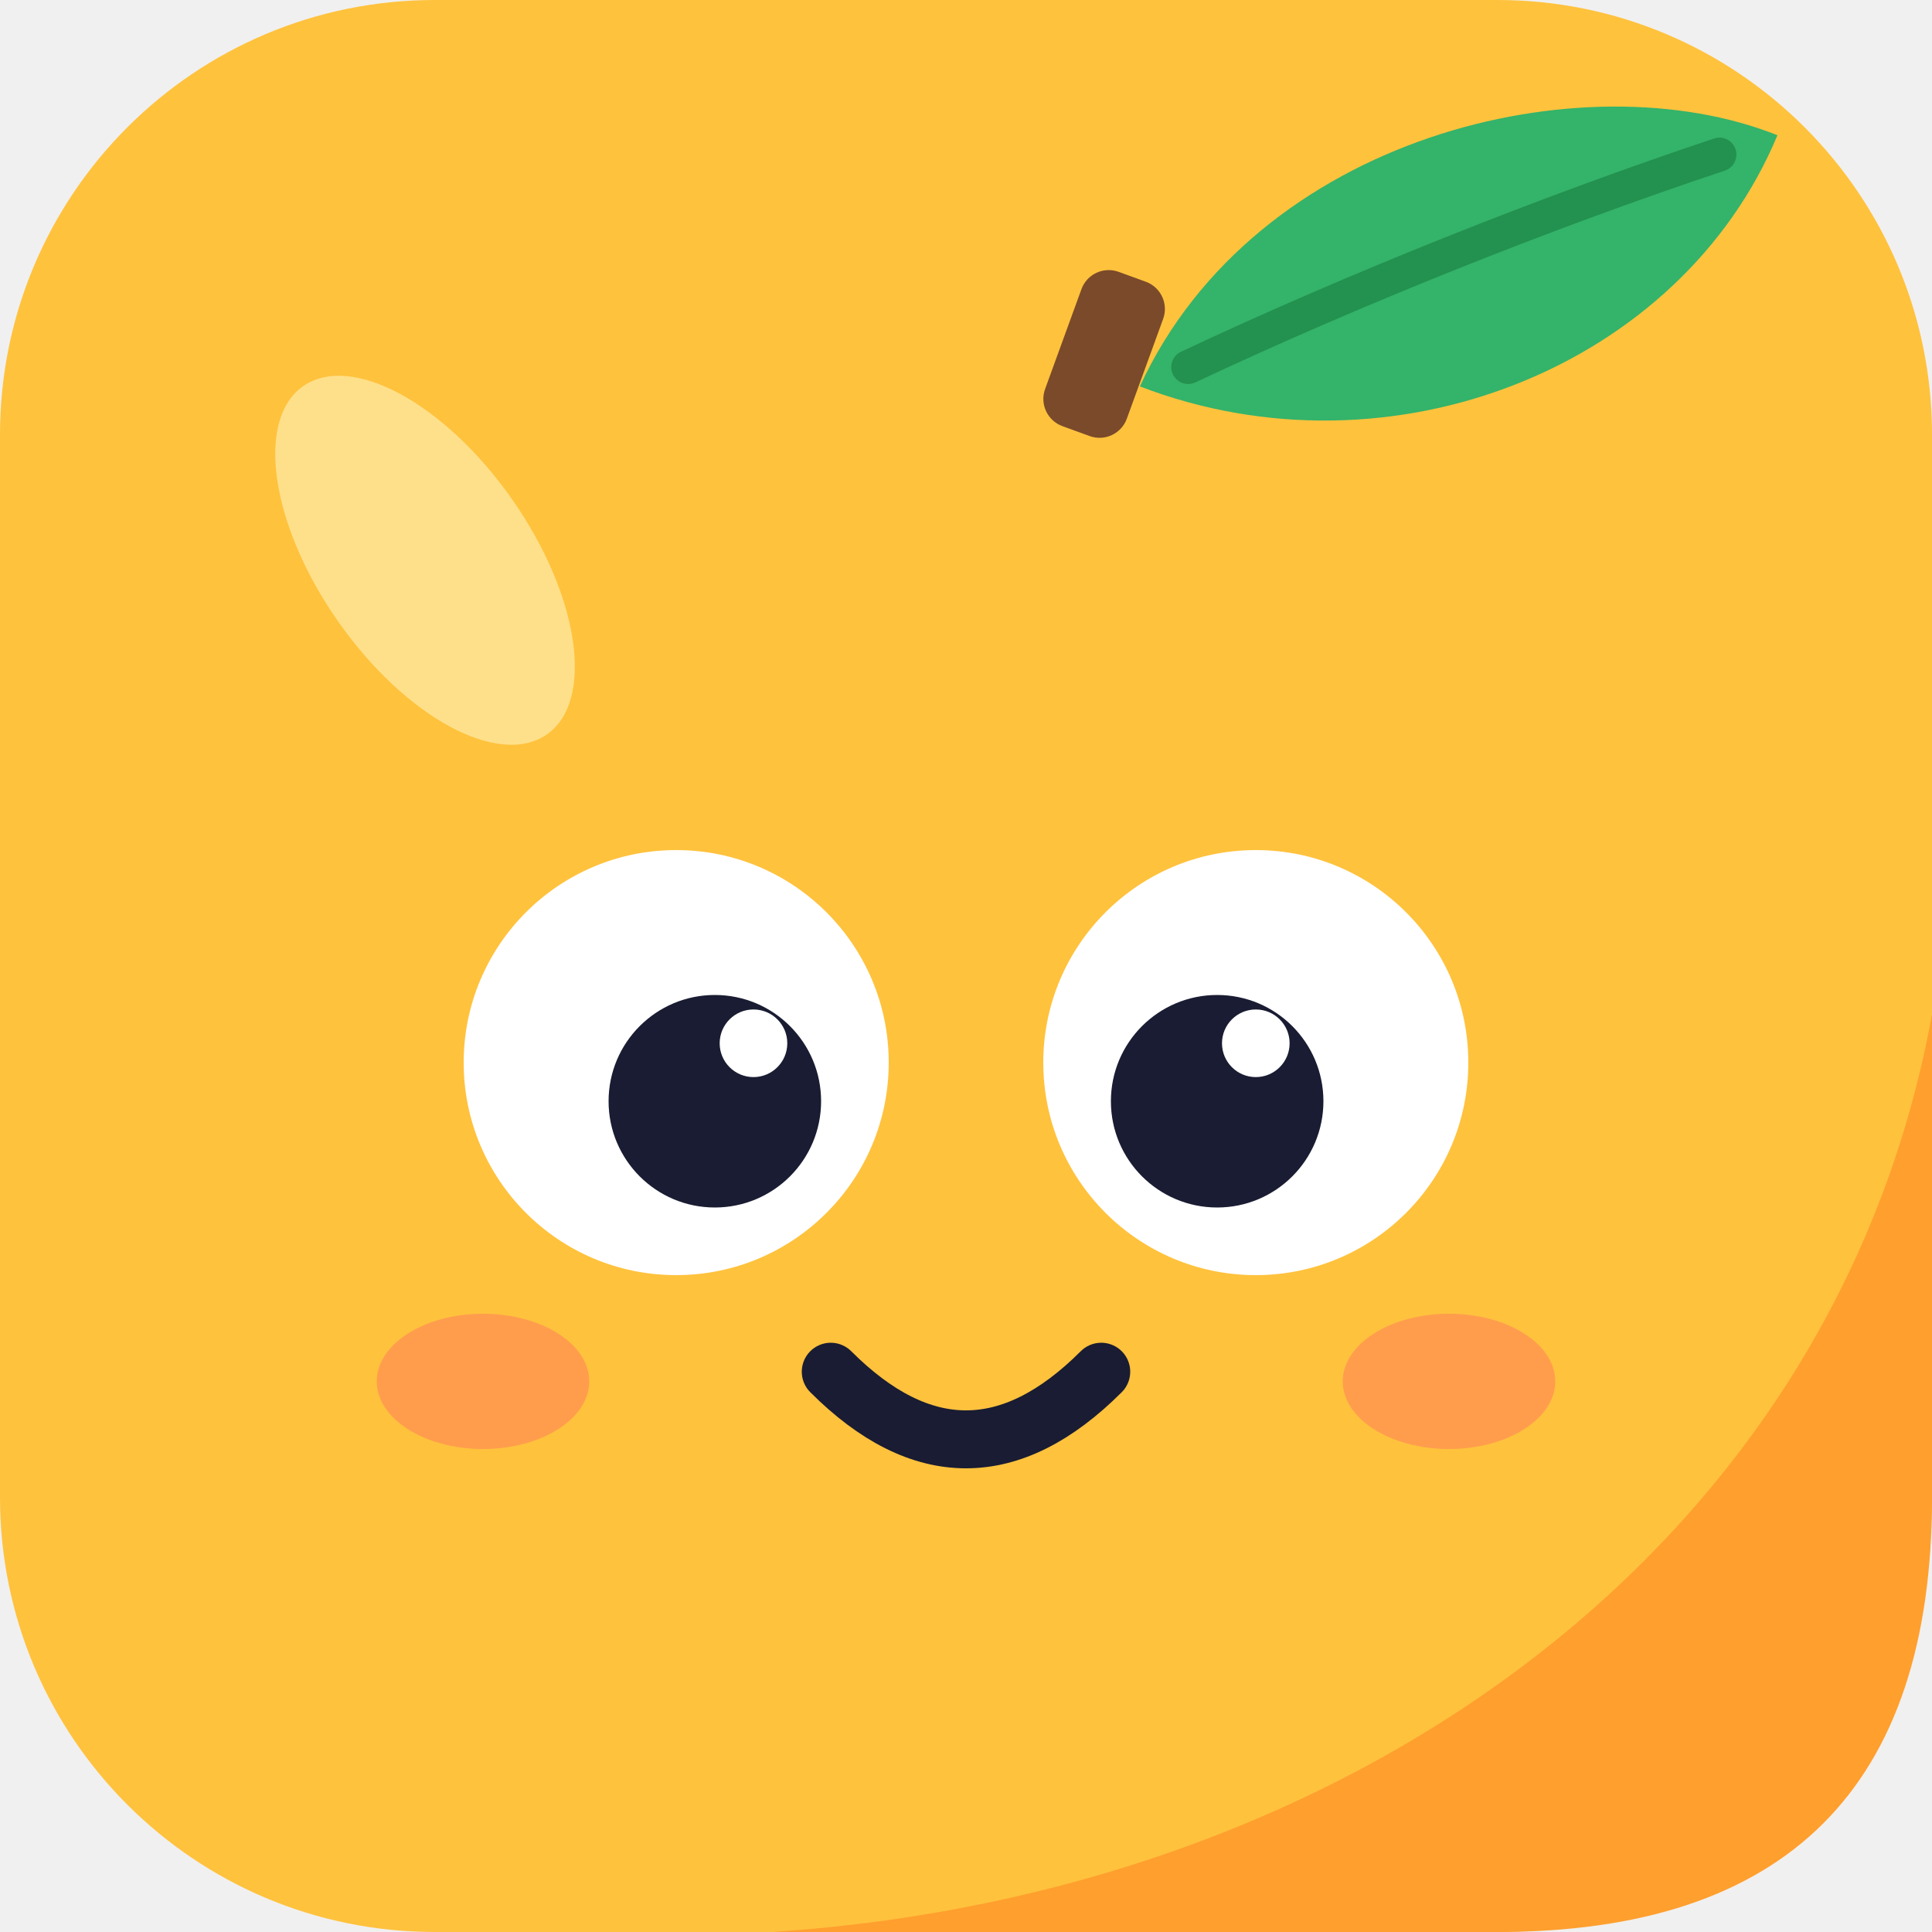
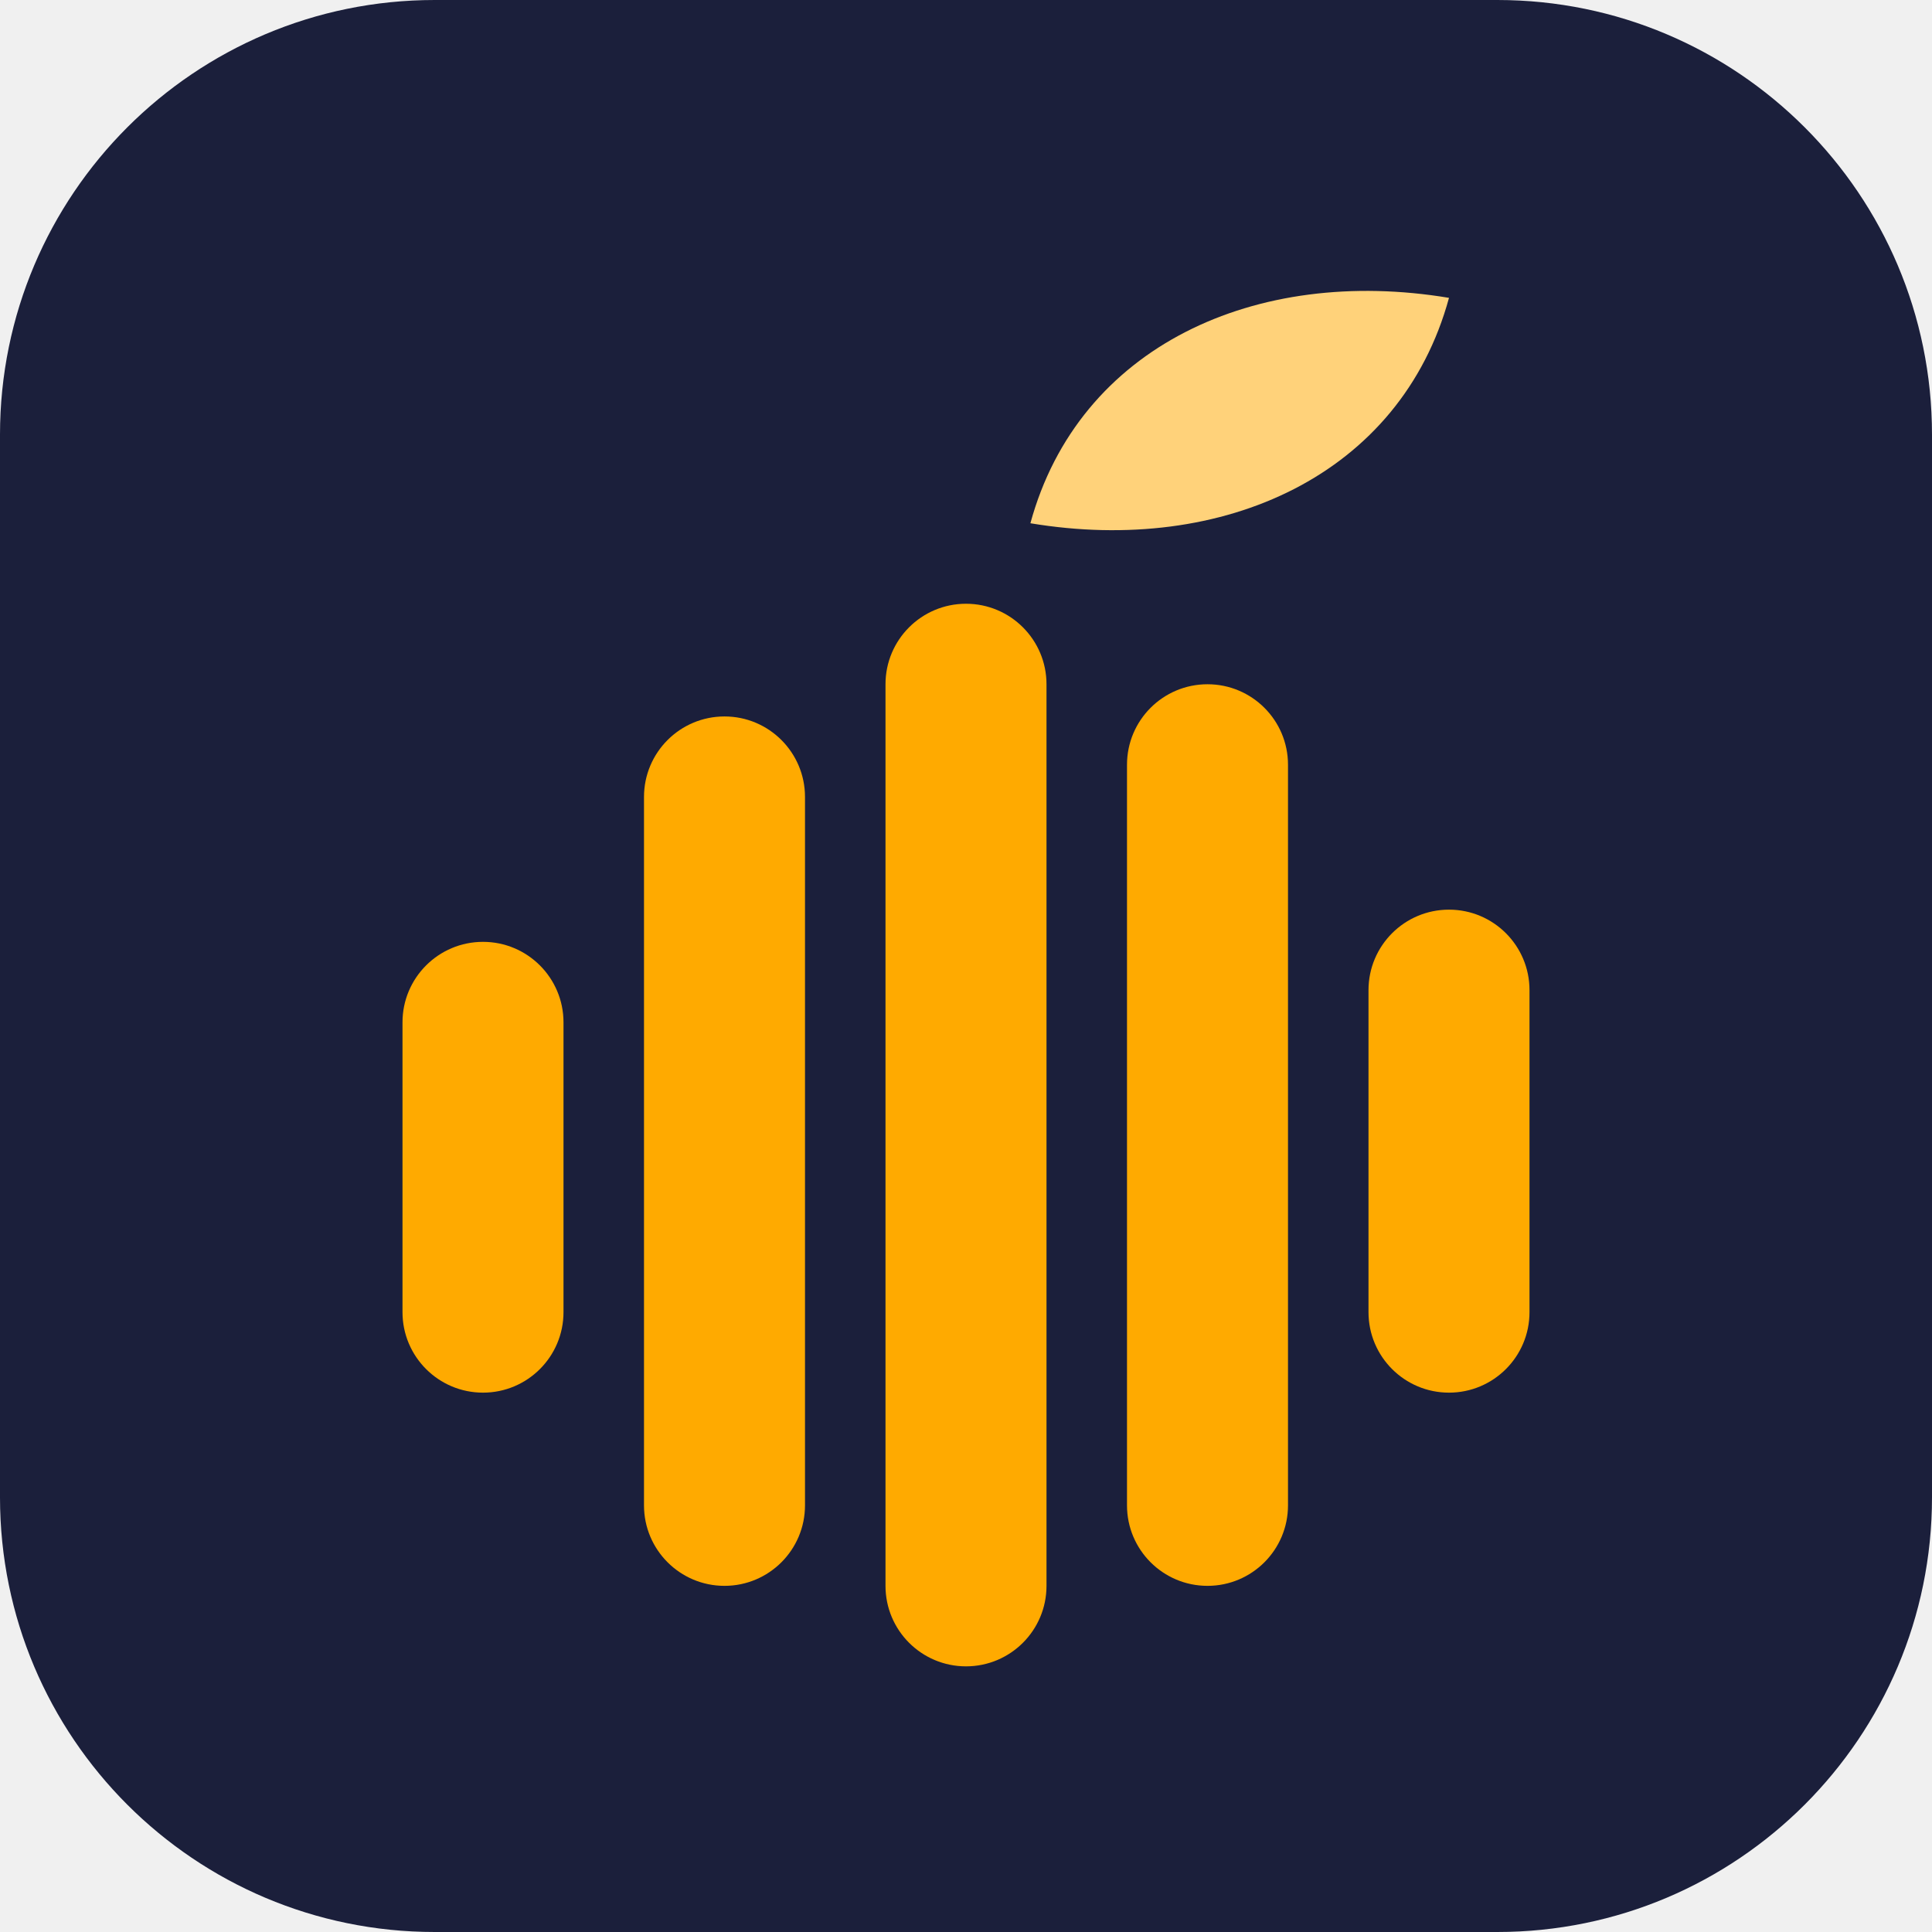
- <svg xmlns="http://www.w3.org/2000/svg" viewBox="0 0 200 200">
-   <rect width="200" height="200" rx="45" fill="#FFC23D" />
-   <path d="M200 105 L200 155 Q200 200 155 200 L80 200 C140 196 190 160 200 105 Z" fill="#FF9F2E" />
-   <ellipse cx="44" cy="58" rx="11" ry="22" transform="rotate(-35 44 58)" fill="#FFE08A" />
-   <rect x="110" y="28" width="9" height="17" rx="3" transform="rotate(20 114 36)" fill="#7A4A2A" />
-   <path d="M118 40 C130 14 164 6 184 14 C174 38 144 50 118 40 Z" fill="#34B36A" />
-   <path d="M123 38 C140 30 160 22 178 16" fill="none" stroke="#23914F" stroke-width="3.5" stroke-linecap="round" />
-   <circle cx="70" cy="110" r="22" fill="#FFFFFF" />
-   <circle cx="130" cy="110" r="22" fill="#FFFFFF" />
-   <circle cx="74" cy="114" r="11" fill="#191C32" />
-   <circle cx="126" cy="114" r="11" fill="#191C32" />
-   <circle cx="78" cy="108" r="3.5" fill="#FFFFFF" />
-   <circle cx="130" cy="108" r="3.5" fill="#FFFFFF" />
-   <ellipse cx="50" cy="143" rx="11" ry="7" fill="#FF6F61" opacity="0.45" />
-   <ellipse cx="150" cy="143" rx="11" ry="7" fill="#FF6F61" opacity="0.45" />
-   <path d="M86 142 Q100 156 114 142" fill="none" stroke="#191C32" stroke-width="6" stroke-linecap="round" />
+ <svg xmlns="http://www.w3.org/2000/svg" viewBox="0 0 120 120">
+   <rect width="120" height="120" rx="27" fill="#1B1F3B" />
+   <rect x="25" y="58.5" width="10" height="28" rx="5" fill="#FFAA00" />
+   <rect x="40" y="44.5" width="10" height="54" rx="5" fill="#FFAA00" />
+   <rect x="55" y="37.5" width="10" height="66" rx="5" fill="#FFAA00" />
+   <rect x="70" y="42.5" width="10" height="56" rx="5" fill="#FFAA00" />
+   <rect x="85" y="56.5" width="10" height="30" rx="5" fill="#FFAA00" />
+   <path d="M64 32.5 C67 21.5 78 16.5 90 18.5 C87 29.5 76 34.5 64 32.5 Z" fill="#FFD27A" />
</svg>
